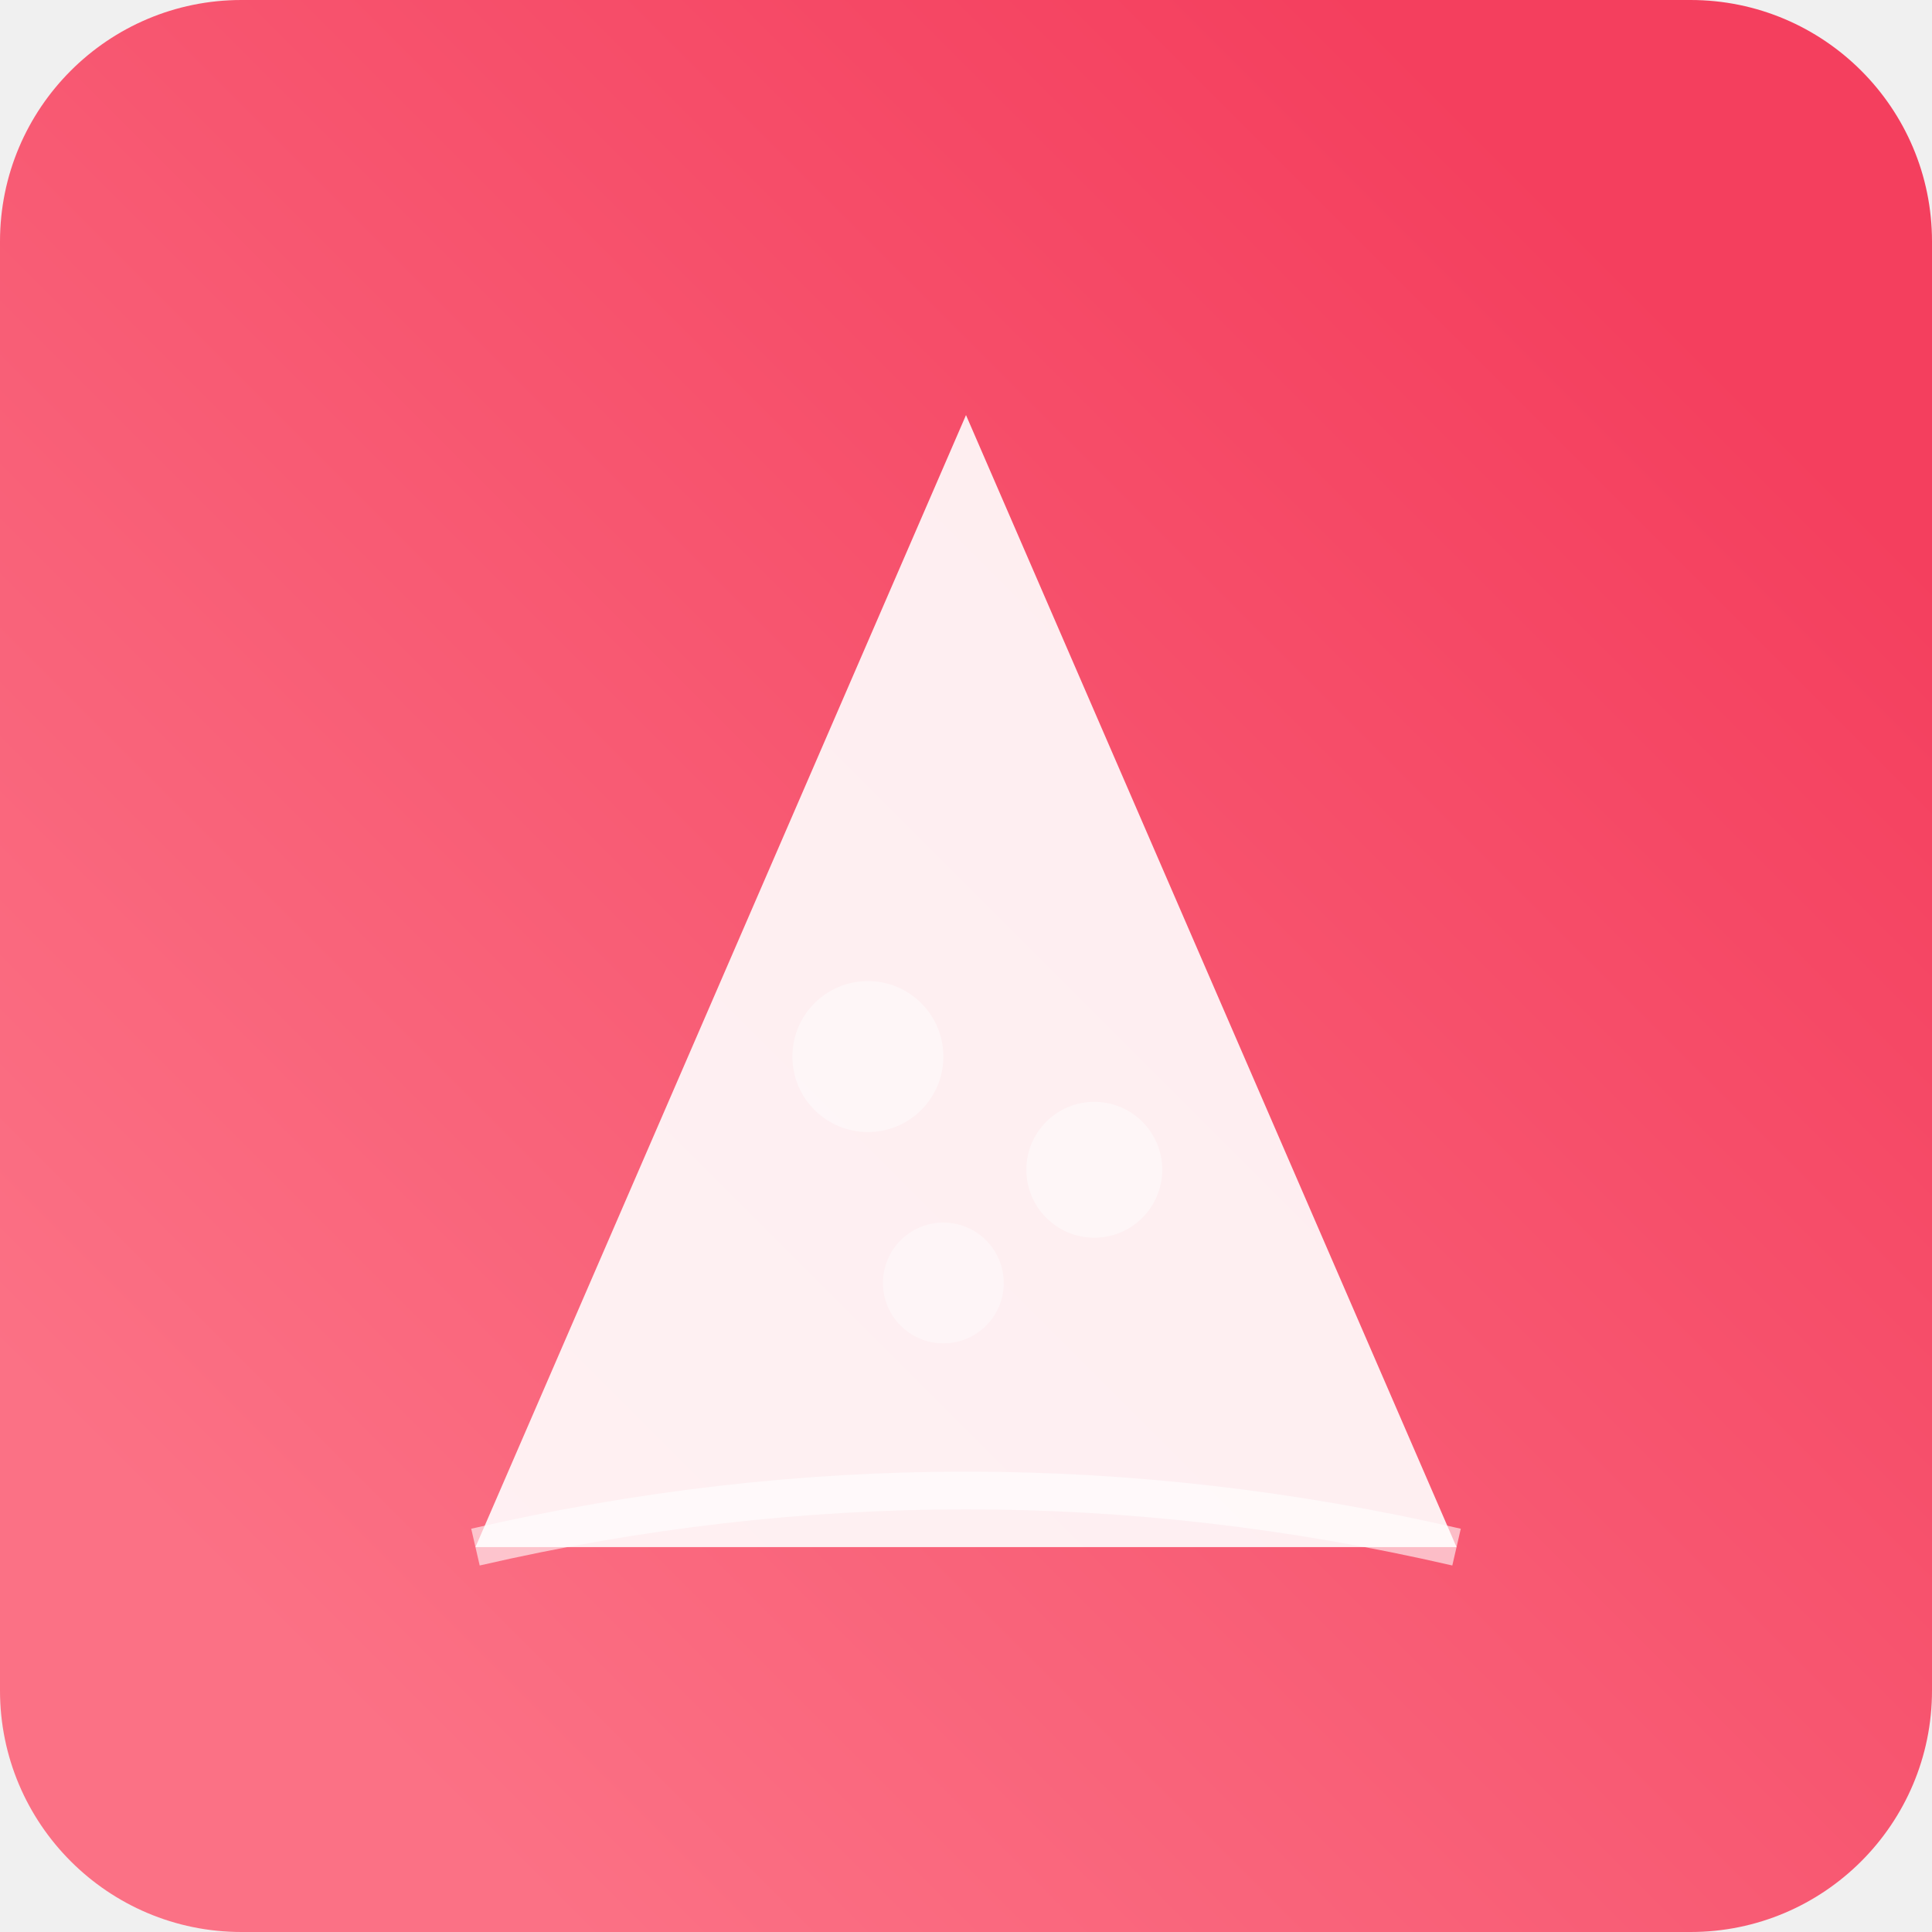
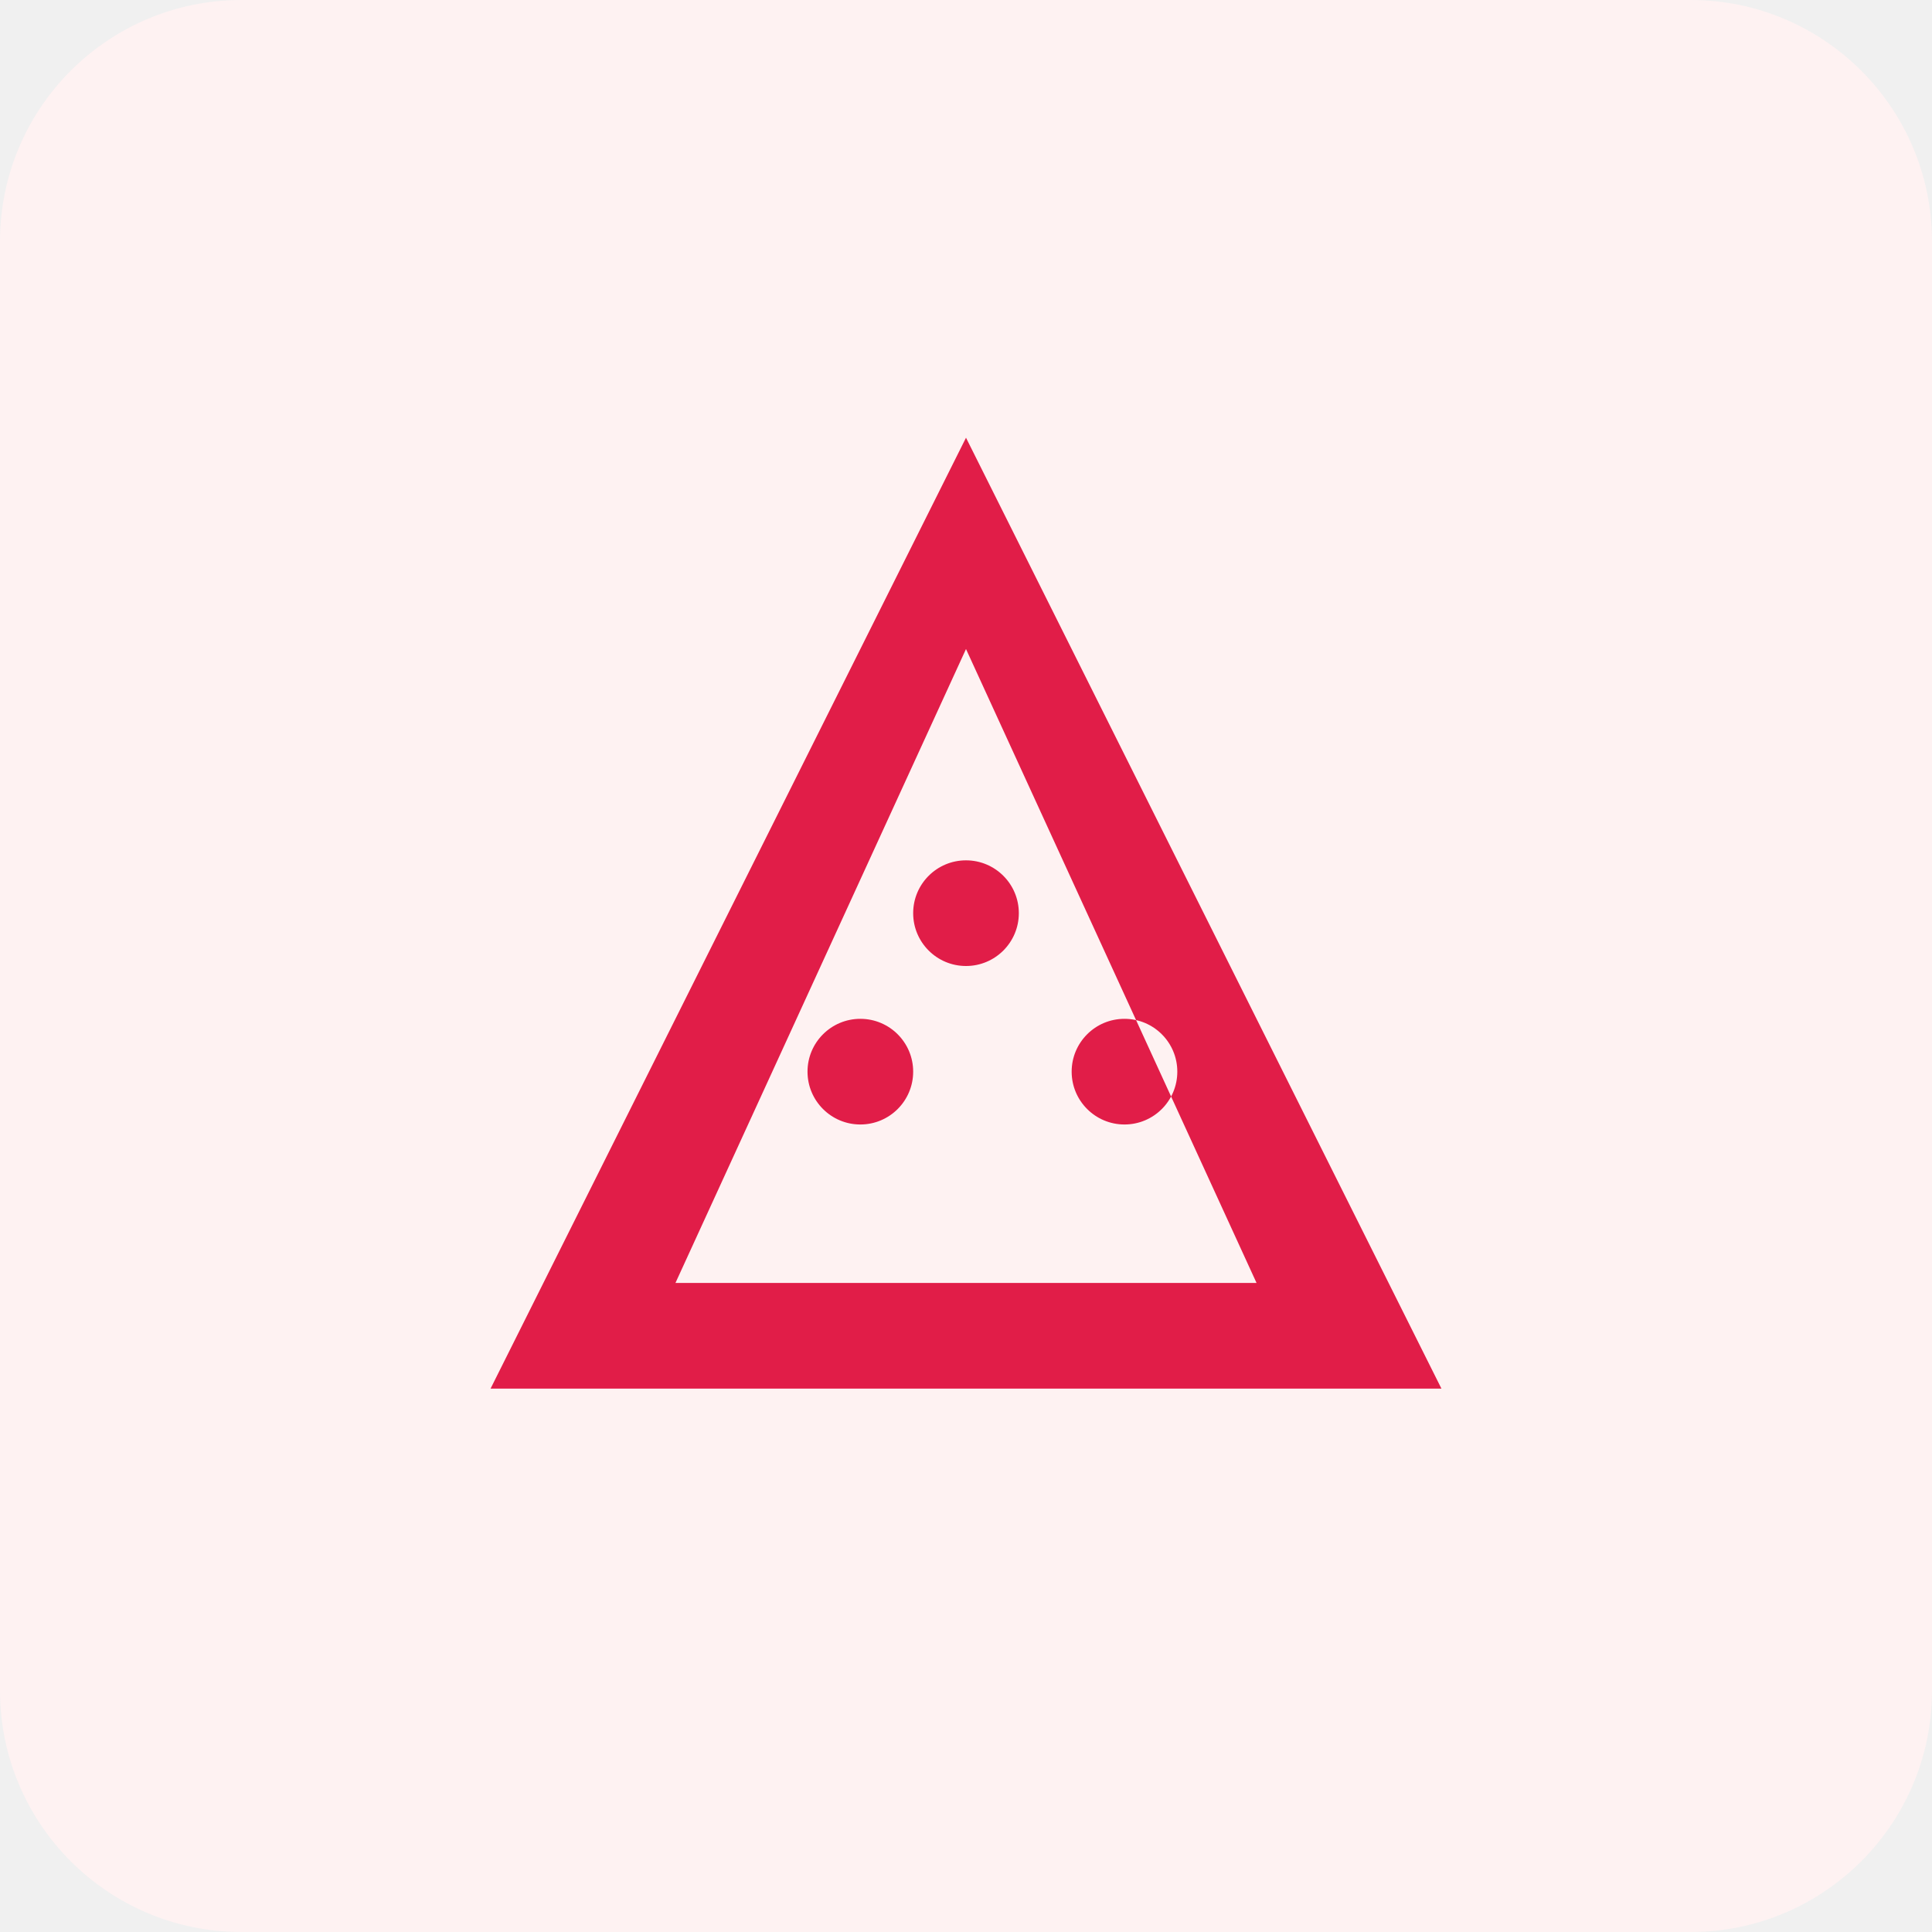
<svg xmlns="http://www.w3.org/2000/svg" width="256" height="256" viewBox="0 0 256 256">
-   <defs>
-     <linearGradient id="bg" x1="85%" y1="15%" x2="15%" y2="85%">
-       <stop offset="0%" stop-color="#f43f5e" />
-       <stop offset="100%" stop-color="#fb7185" />
-     </linearGradient>
-   </defs>
-   <rect width="256" height="256" rx="32" fill="url(#bg)" />
-   <path d="M128 55l-65 150h130z" fill="white" opacity="0.9" />
-   <circle cx="115" cy="140" r="10" fill="white" opacity="0.45" />
-   <circle cx="145" cy="155" r="9" fill="white" opacity="0.45" />
-   <circle cx="125" cy="170" r="8" fill="white" opacity="0.4" />
-   <path d="M63 205q65-15 130 0" fill="none" stroke="white" stroke-width="5" opacity="0.6" />
+   <rect width="256" height="256" rx="32" fill="#FEF2F2" />
+   <g transform="translate(44,44) scale(7)">
+     <path d="M12 2L3 20h18zm0 4l5.5 12h-11zm-1 5a1 1 0 112 0 1 1 0 01-2 0zm-2 3a1 1 0 112 0 1 1 0 01-2 0zm5 0a1 1 0 112 0 1 1 0 01-2 0z" fill="#e11d48" fill-rule="evenodd" />
+   </g>
</svg>
